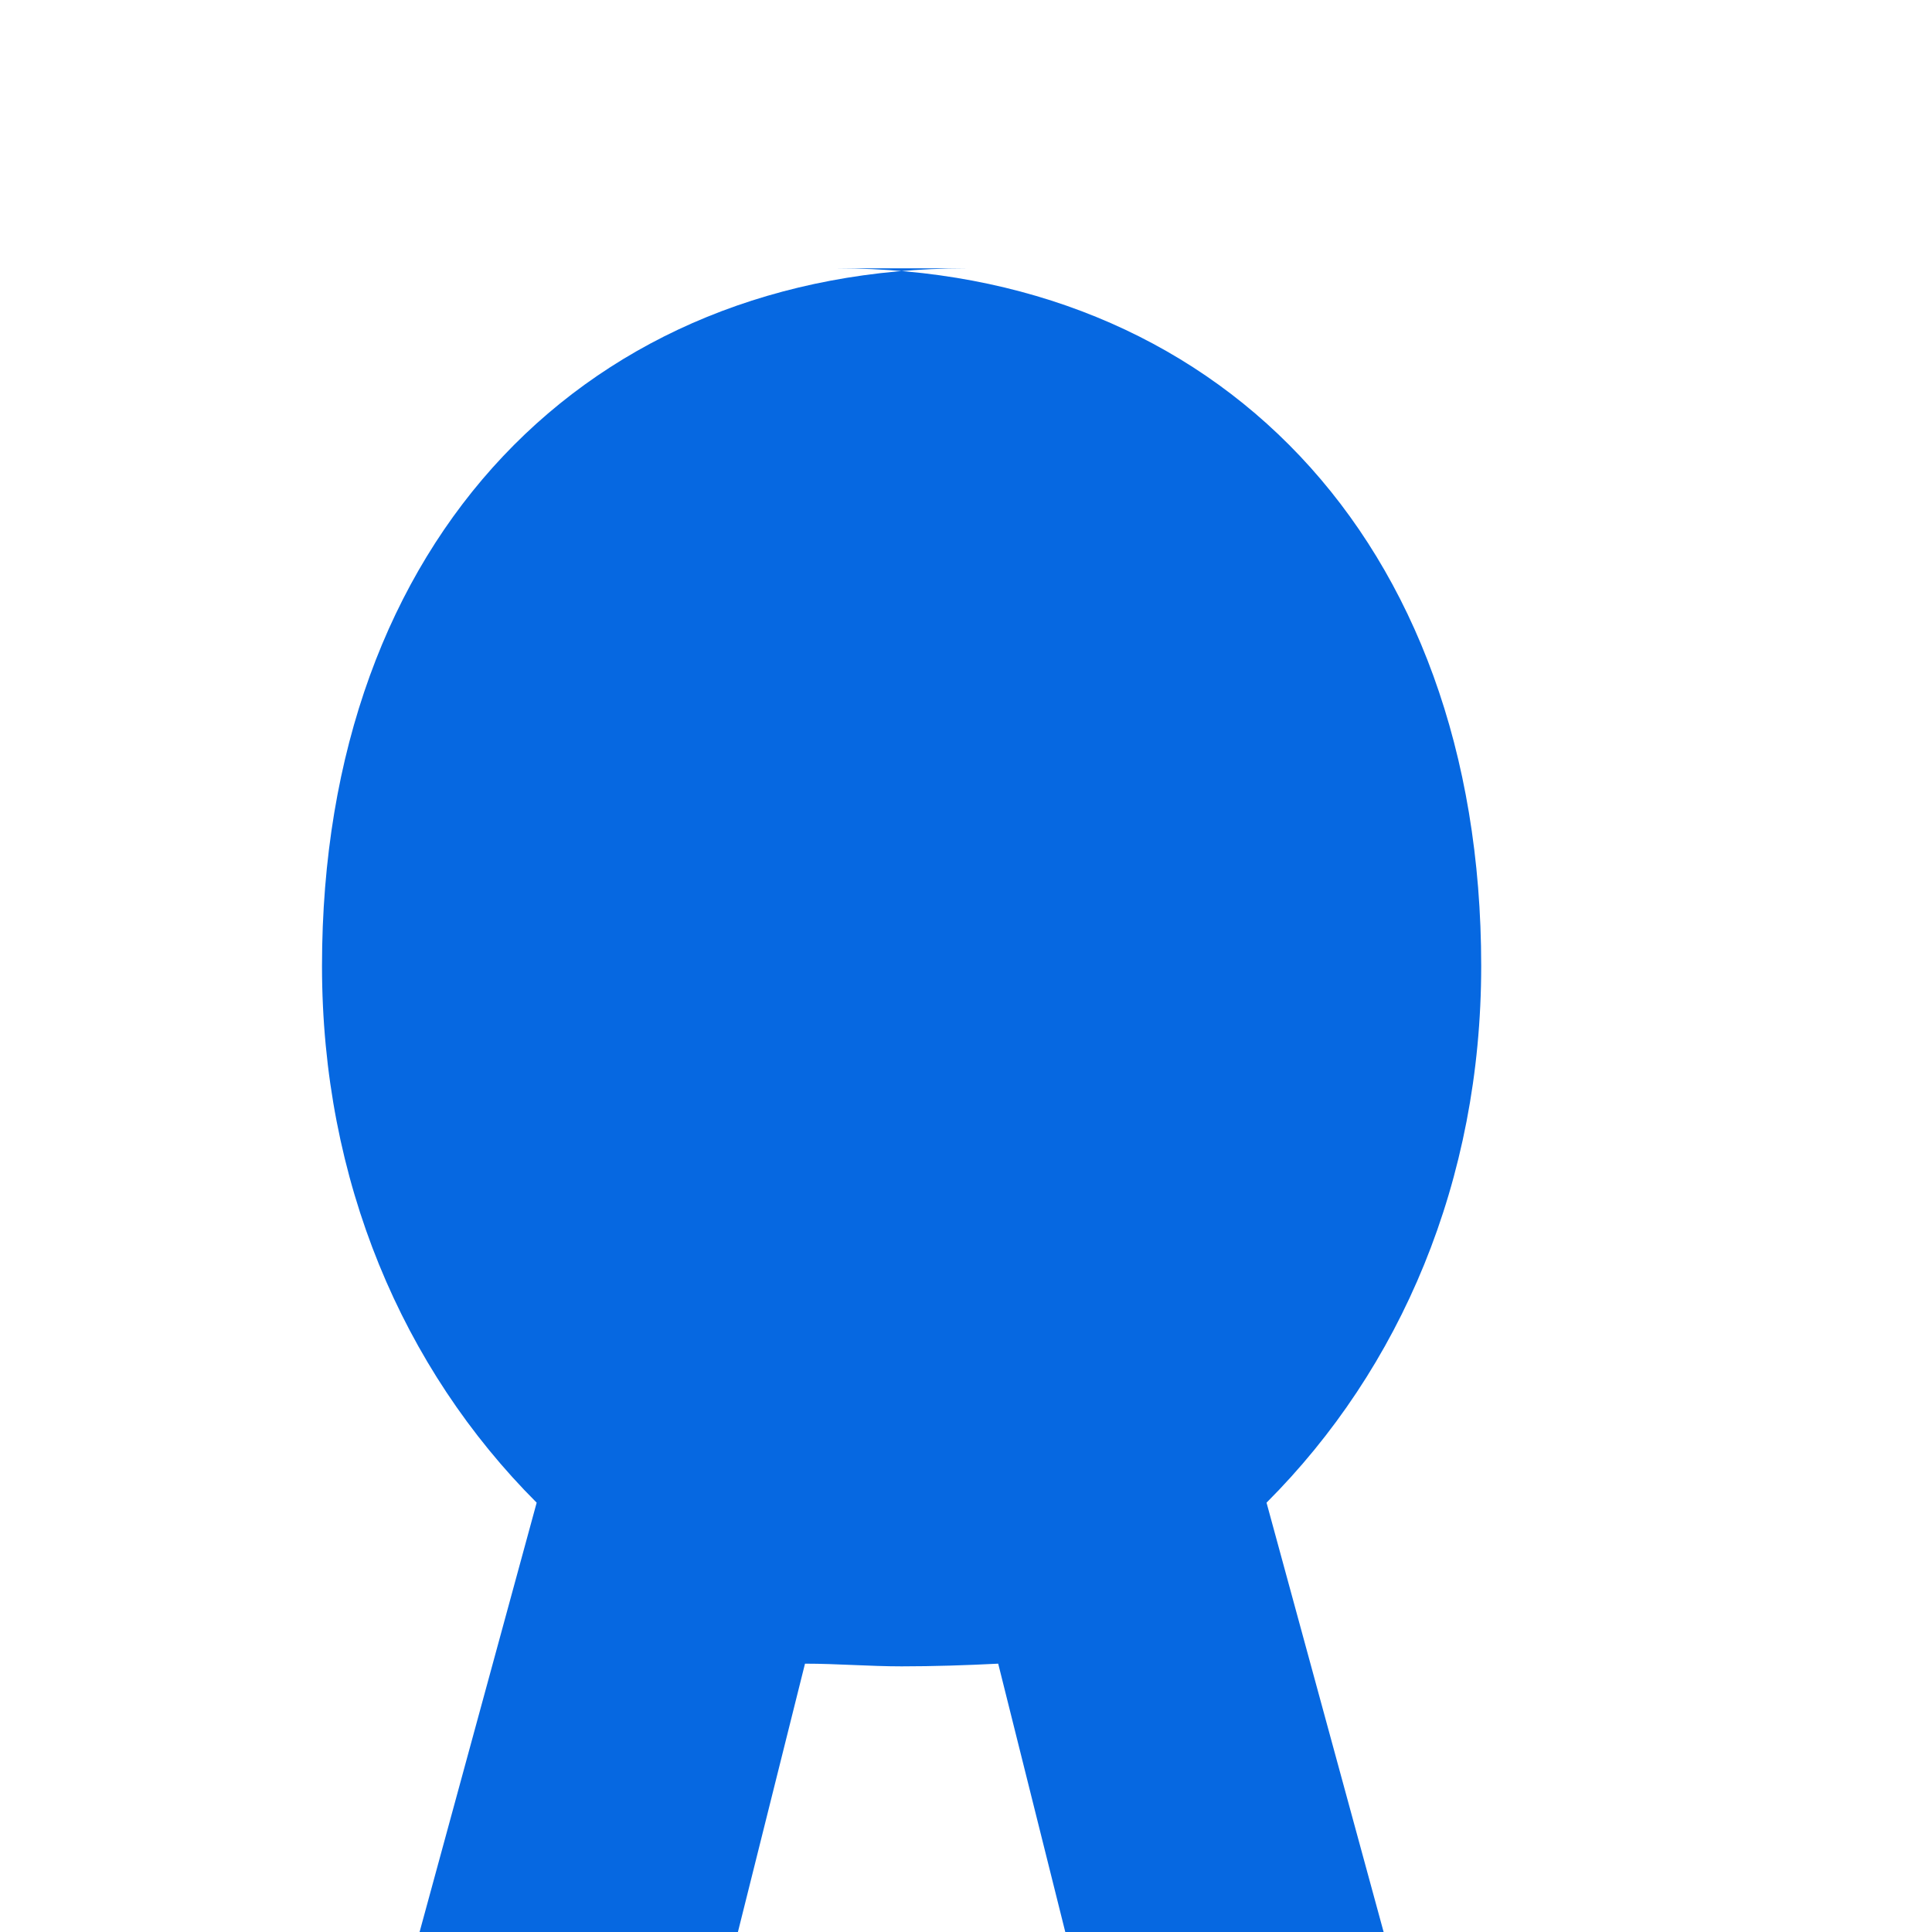
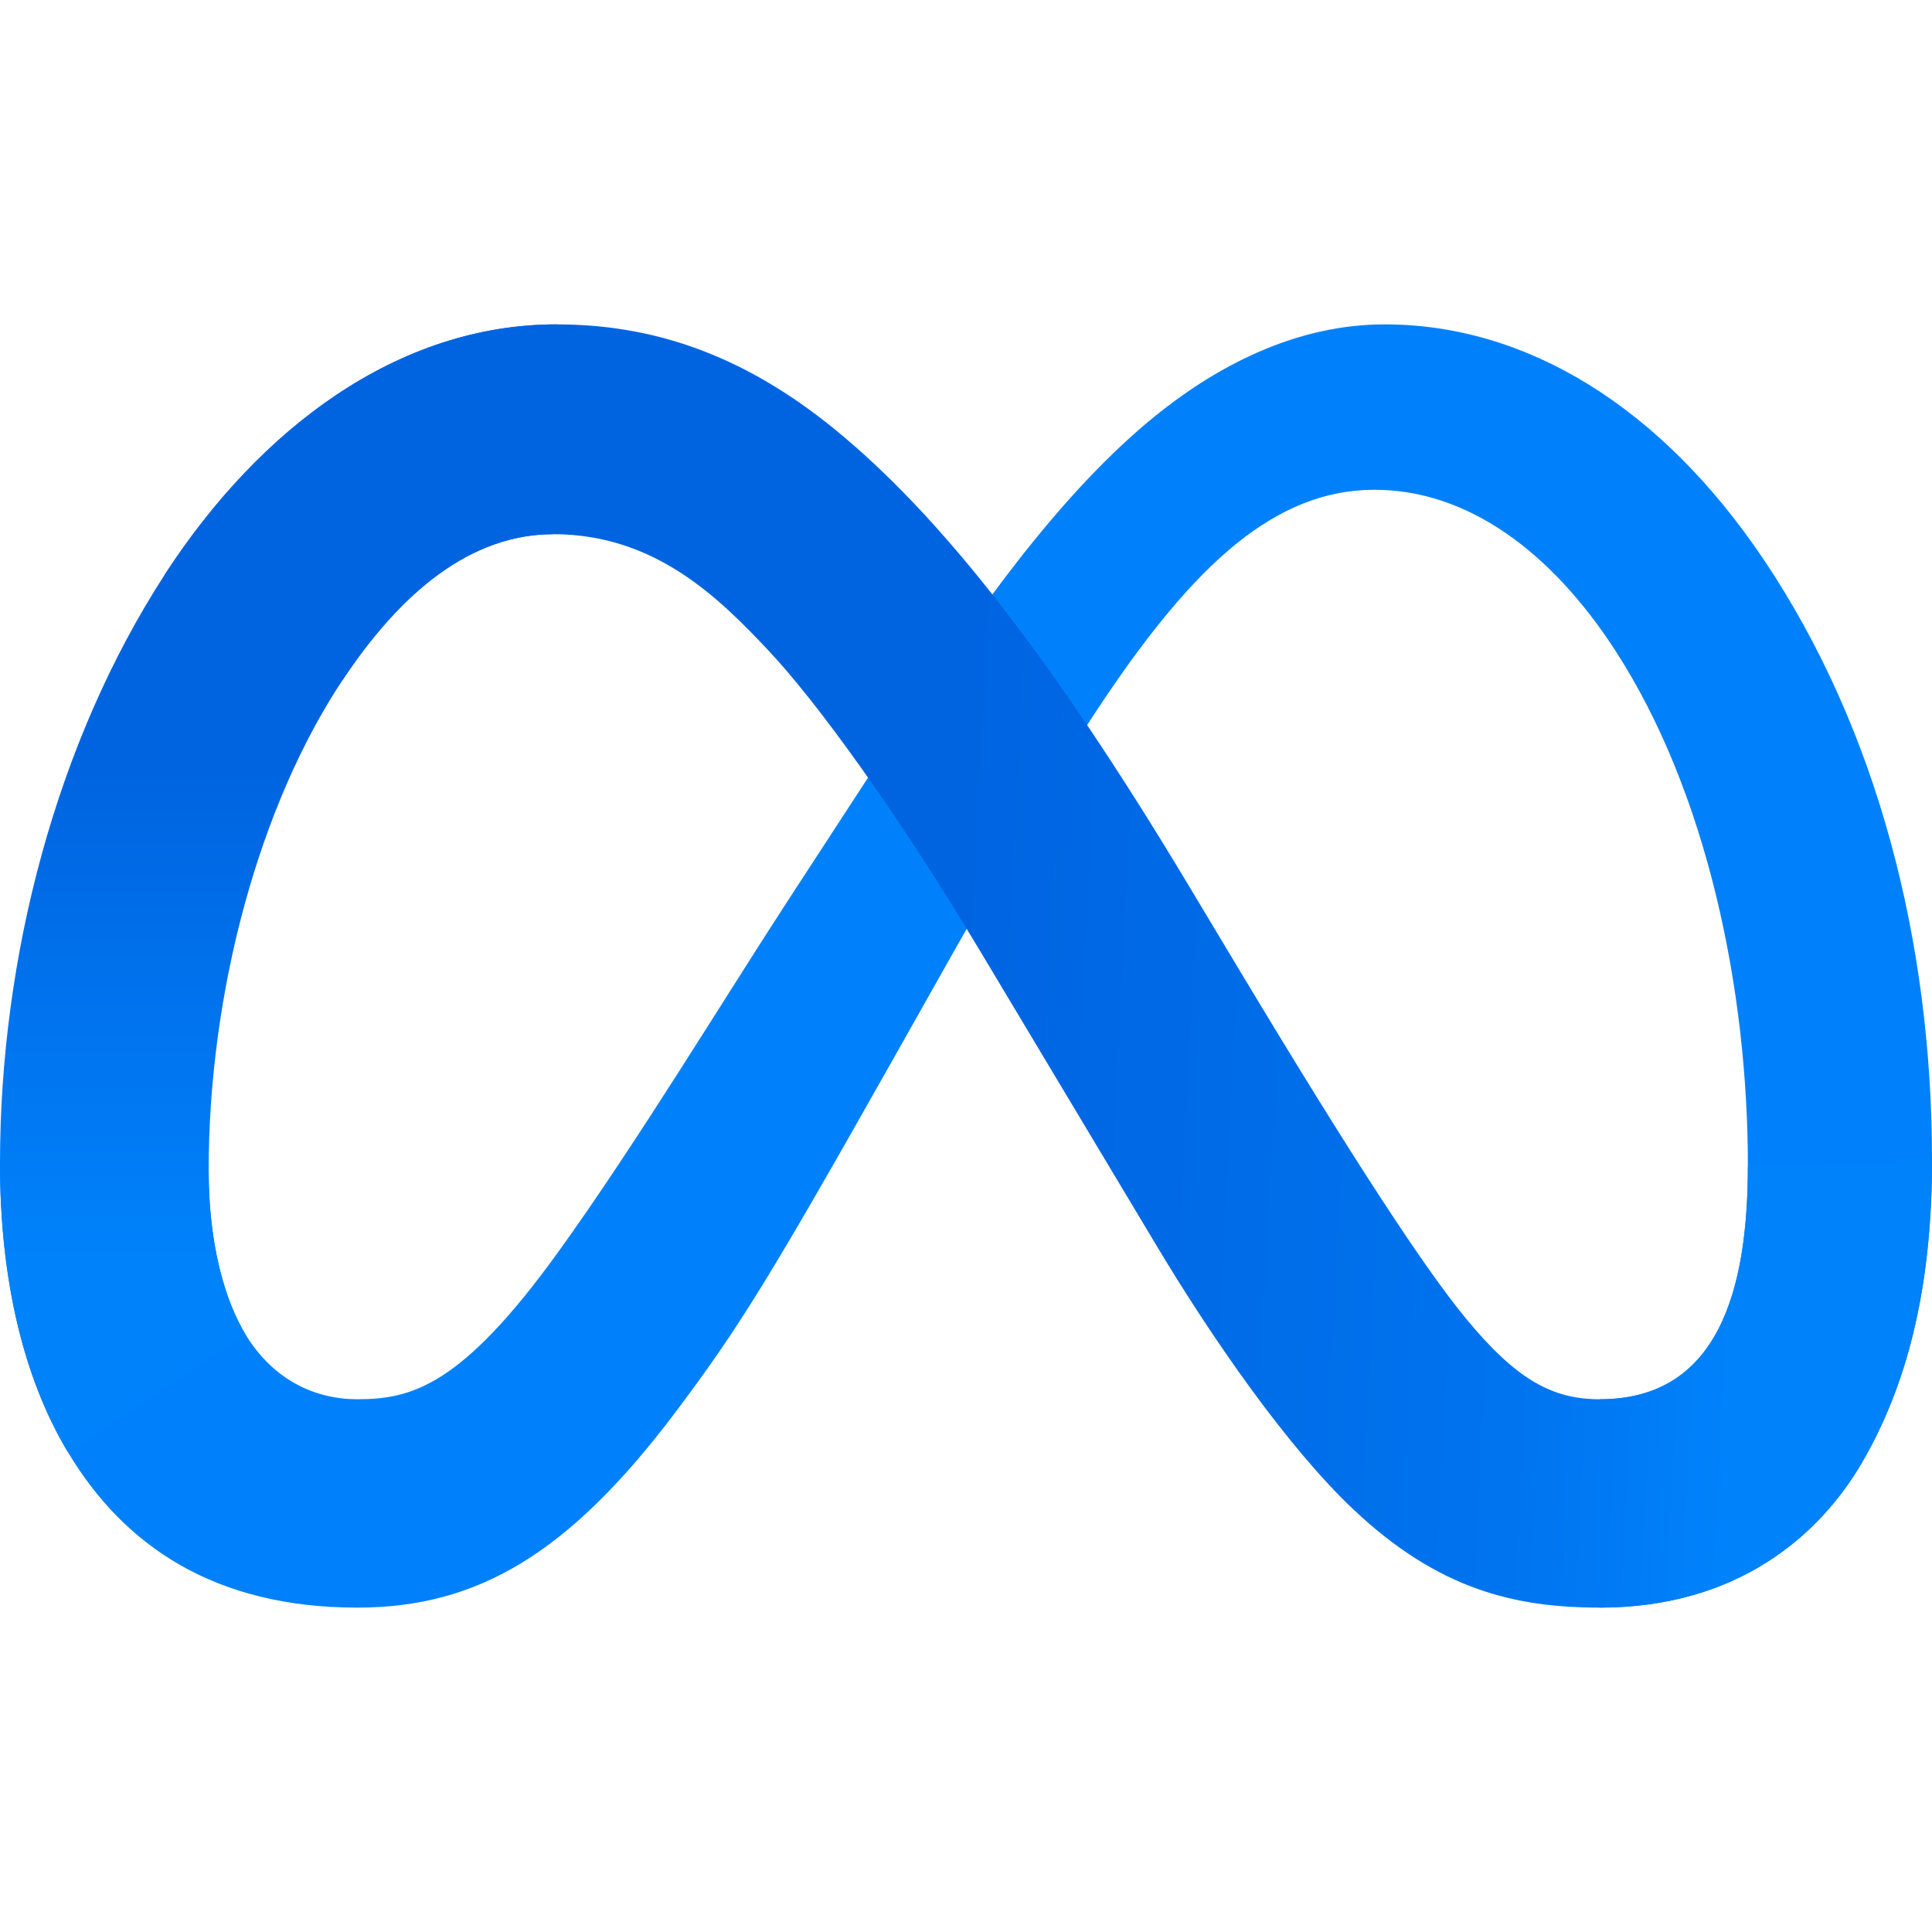
- <svg xmlns="http://www.w3.org/2000/svg" viewBox="0 0 36 36" fill="none" aria-label="Meta">
-   <path d="M18 5C11 5 6 10 6 18c0 4 1.5 7.5 4 10l-3 11h6l2-8c.6 0 1.2.05 1.8.05s1.2-.02 1.8-.05l2 8h6l-3-11c2.5-2.5 4-6 4-10 0-8-5-13-12-13z" fill="#0668E1" />
+ <svg xmlns="http://www.w3.org/2000/svg" width="20" height="20" viewBox="0 0 20 20" fill="none">
+   <path d="M2.16 12.118C2.16 12.882 2.328 13.468 2.547 13.823C2.834 14.288 3.263 14.485 3.699 14.485C4.263 14.485 4.778 14.345 5.771 12.971C6.567 11.87 7.504 10.325 8.135 9.356L9.204 7.715C9.946 6.575 10.805 5.307 11.79 4.448C12.594 3.747 13.461 3.358 14.334 3.358C15.799 3.358 17.195 4.207 18.263 5.8C19.432 7.544 20 9.741 20 12.009C20 13.357 19.734 14.347 19.282 15.129C18.845 15.886 17.994 16.642 16.562 16.642V14.485C17.788 14.485 18.094 13.358 18.094 12.068C18.094 10.231 17.666 8.192 16.722 6.735C16.052 5.701 15.184 5.07 14.229 5.07C13.197 5.07 12.365 5.849 11.431 7.237C10.935 7.975 10.425 8.875 9.852 9.889L9.222 11.006C7.957 13.25 7.636 13.761 7.003 14.605C5.894 16.082 4.946 16.642 3.699 16.642C2.22 16.642 1.285 16.002 0.705 15.036C0.232 14.249 0 13.217 0 12.041L2.16 12.118Z" fill="#0081FB" />
+   <path d="M1.703 5.952C2.694 4.426 4.123 3.358 5.762 3.358C6.711 3.358 7.655 3.639 8.641 4.444C9.719 5.323 10.868 6.772 12.301 9.16L12.815 10.017C14.056 12.084 14.762 13.147 15.175 13.649C15.706 14.293 16.078 14.485 16.562 14.485C17.788 14.485 18.094 13.358 18.094 12.068L20 12.009C20 13.357 19.734 14.347 19.282 15.129C18.845 15.886 17.994 16.642 16.562 16.642C15.672 16.642 14.883 16.449 14.011 15.626C13.34 14.994 12.556 13.873 11.954 12.864L10.16 9.868C9.26 8.364 8.434 7.243 7.956 6.735C7.442 6.189 6.782 5.53 5.727 5.53C4.874 5.53 4.149 6.129 3.543 7.045L1.703 5.952Z" fill="url(#paint0_linear_meta_dash)" />
+   <path d="M5.727 5.53C4.874 5.53 4.149 6.129 3.543 7.045C2.685 8.339 2.16 10.267 2.16 12.118C2.16 12.882 2.328 13.468 2.547 13.823L0.705 15.036C0.232 14.249 0 13.217 0 12.041C0 9.903 0.587 7.674 1.703 5.952C2.694 4.426 4.123 3.358 5.762 3.358L5.727 5.53Z" fill="url(#paint1_linear_meta_dash)" />
+   <defs>
+     <linearGradient id="paint0_linear_meta_dash" x1="4.242" y1="11.495" x2="18.013" y2="12.191" gradientUnits="userSpaceOnUse">
+       <stop stop-color="#0064E1" />
+       <stop offset="0.4" stop-color="#0064E1" />
+       <stop offset="0.83" stop-color="#0073EE" />
+       <stop offset="1" stop-color="#0082FB" />
+     </linearGradient>
+     <linearGradient id="paint1_linear_meta_dash" x1="3.13" y1="13.025" x2="3.13" y2="7.948" gradientUnits="userSpaceOnUse">
+       <stop stop-color="#0082FB" />
+       <stop offset="1" stop-color="#0064E0" />
+     </linearGradient>
+   </defs>
</svg>
